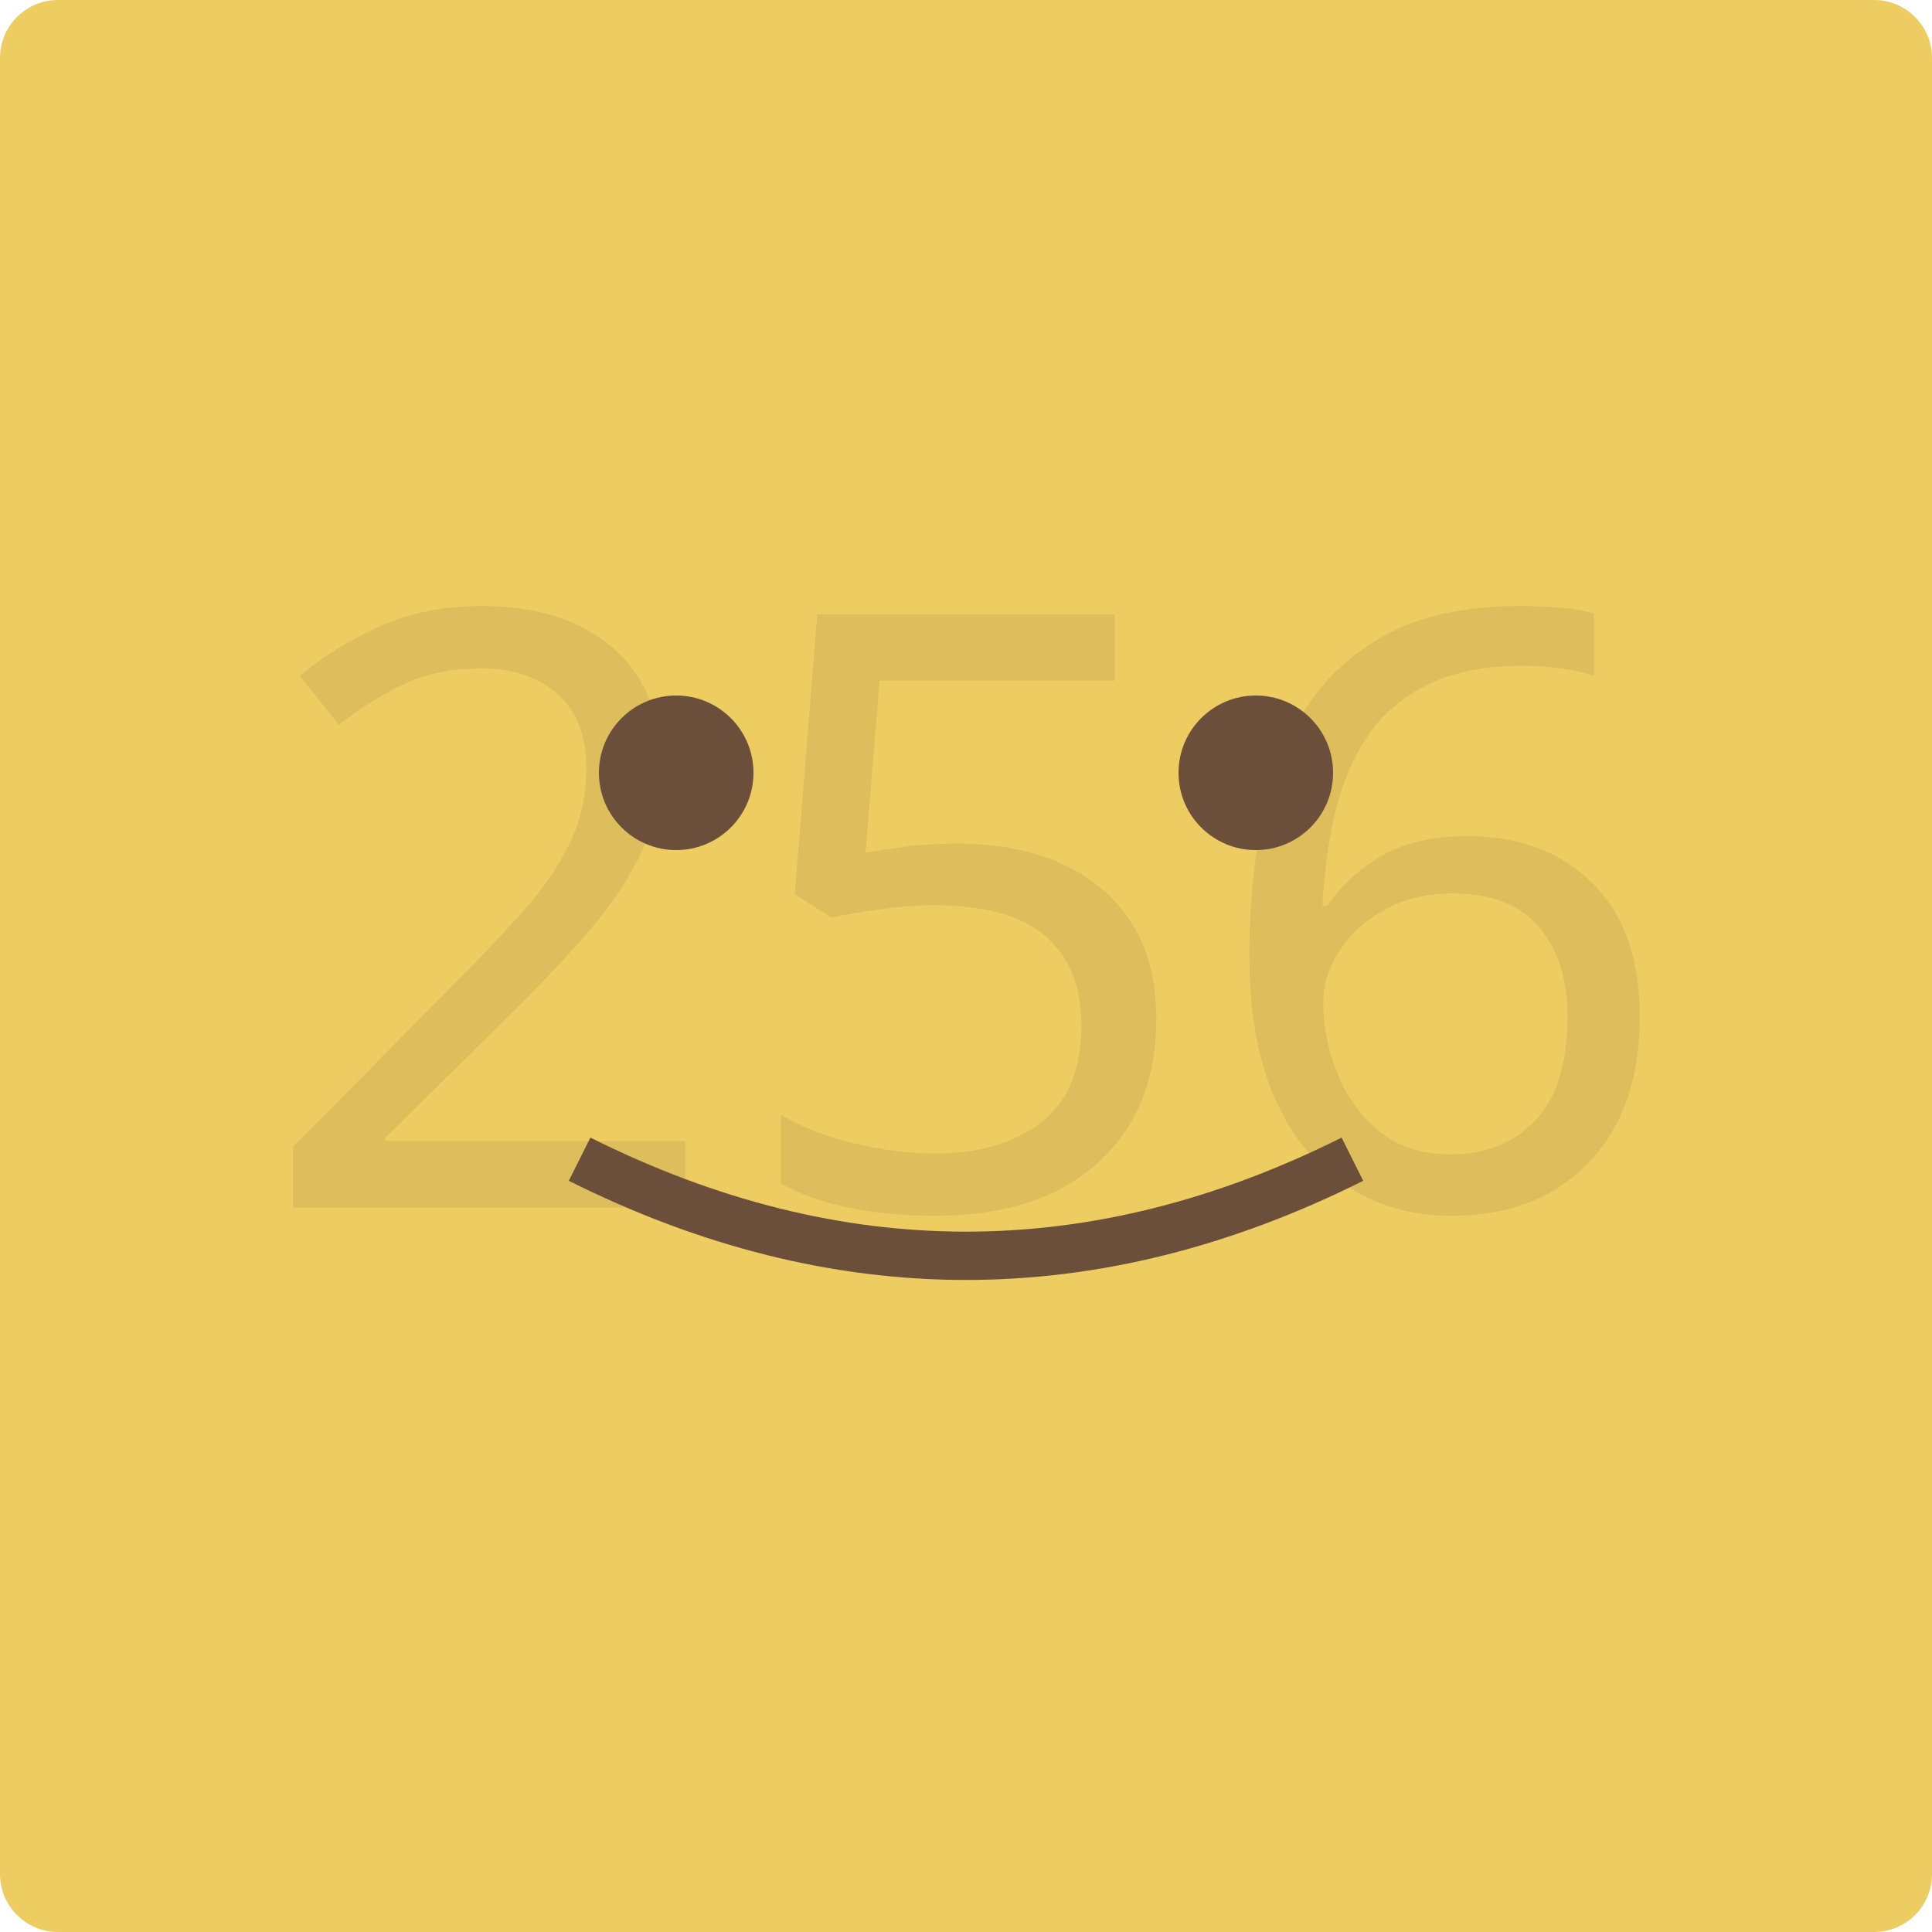
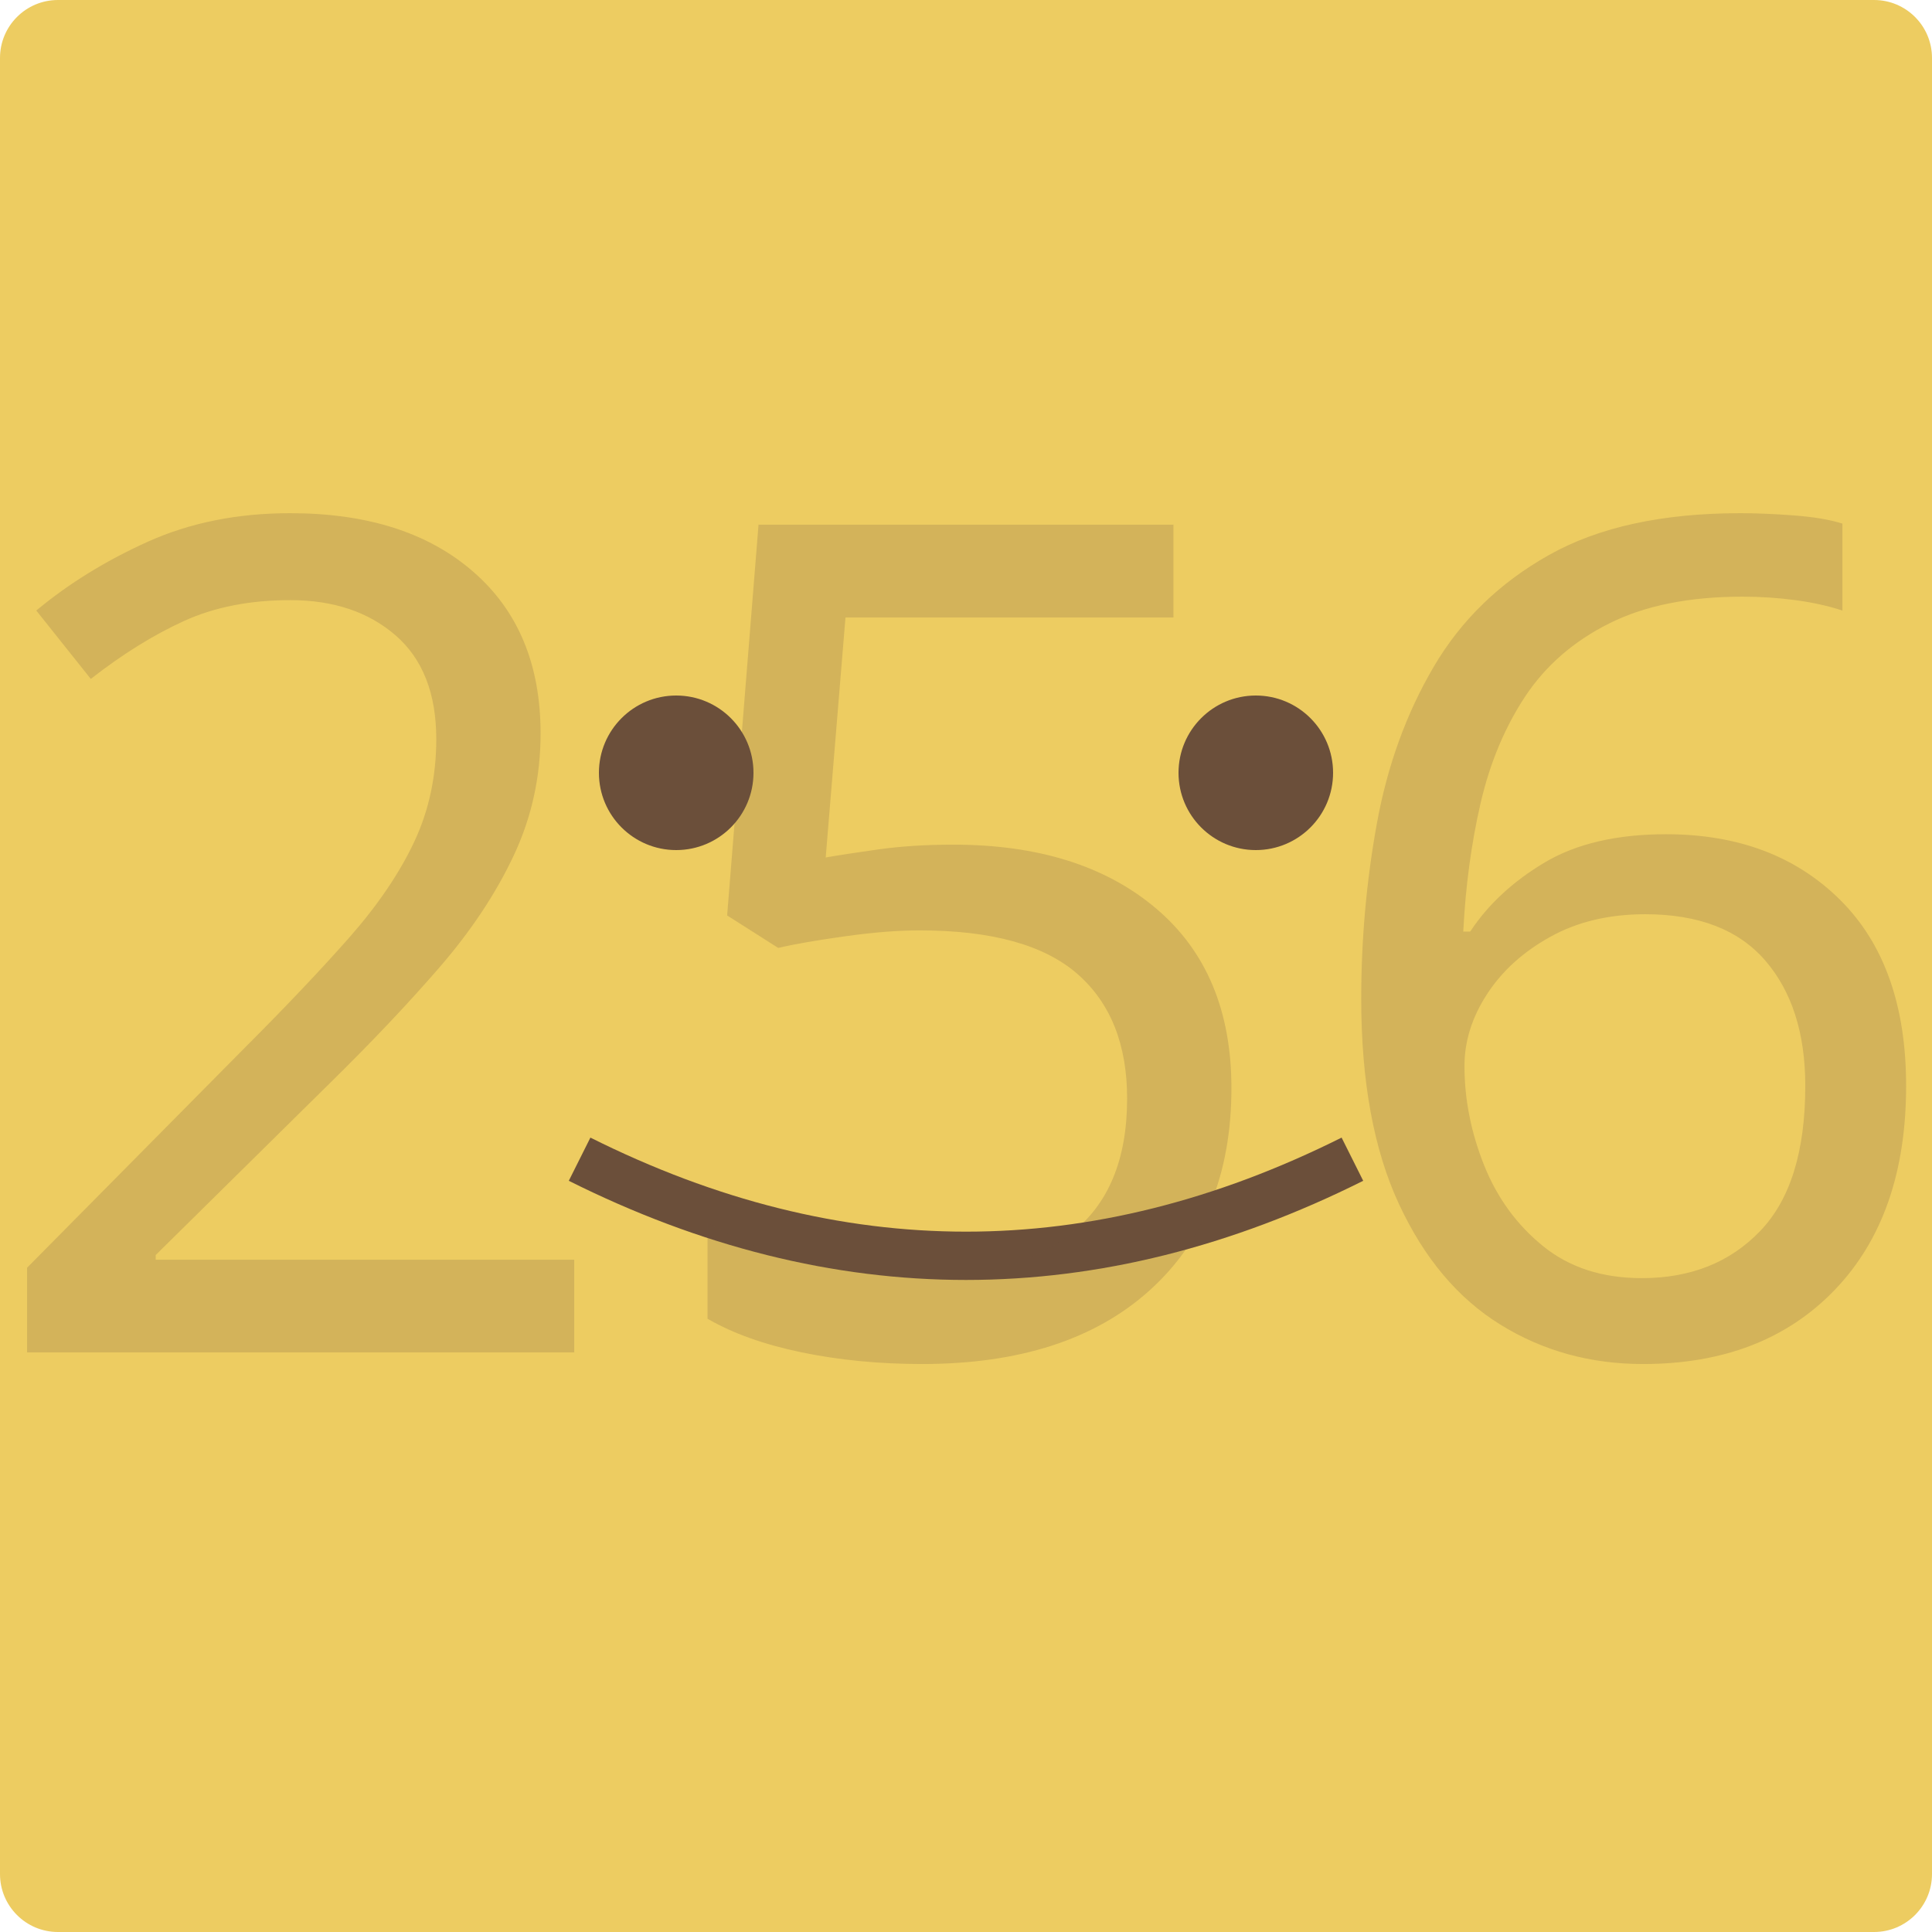
<svg xmlns="http://www.w3.org/2000/svg" viewBox="0 0 200 200">
  <rect x="0" y="0" width="200" height="200" rx="6" ry="6" fill="#edcc61" />
  <circle cx="70" cy="80" r="8" fill="#6b4f3a" />
  <circle cx="130" cy="80" r="8" fill="#6b4f3a" />
  <path d="M60 120 Q100 140 140 120" stroke="#6b4f3a" stroke-width="5" fill="none" />
-   <text x="100" y="125" font-size="86" font-family="sans-serif" fill="#6b4f3a" text-anchor="middle" opacity="0.12">256</text>
+   <text x="100" y="140" font-size="120" font-family="sans-serif" fill="#6b4f3a" text-anchor="middle" opacity="0.2">256</text>
</svg>
